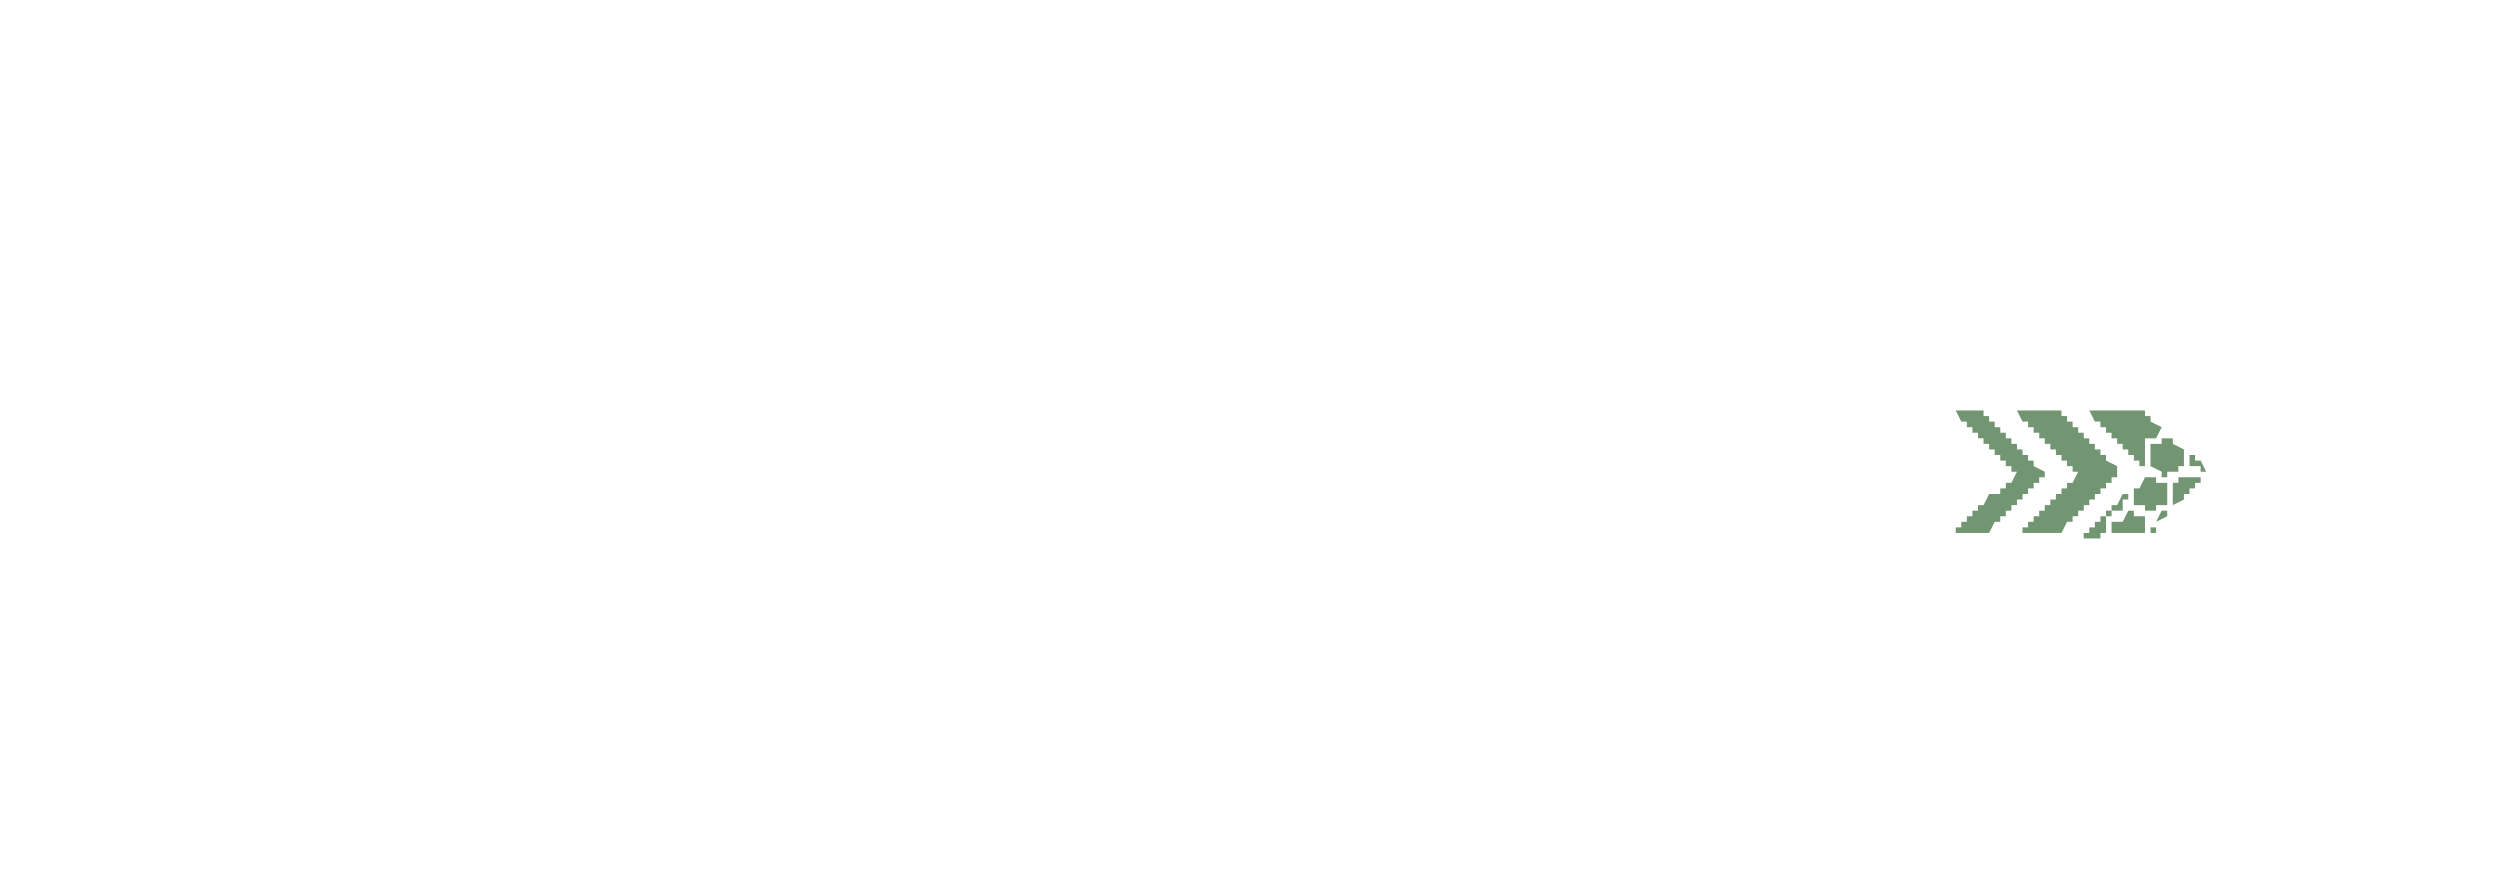
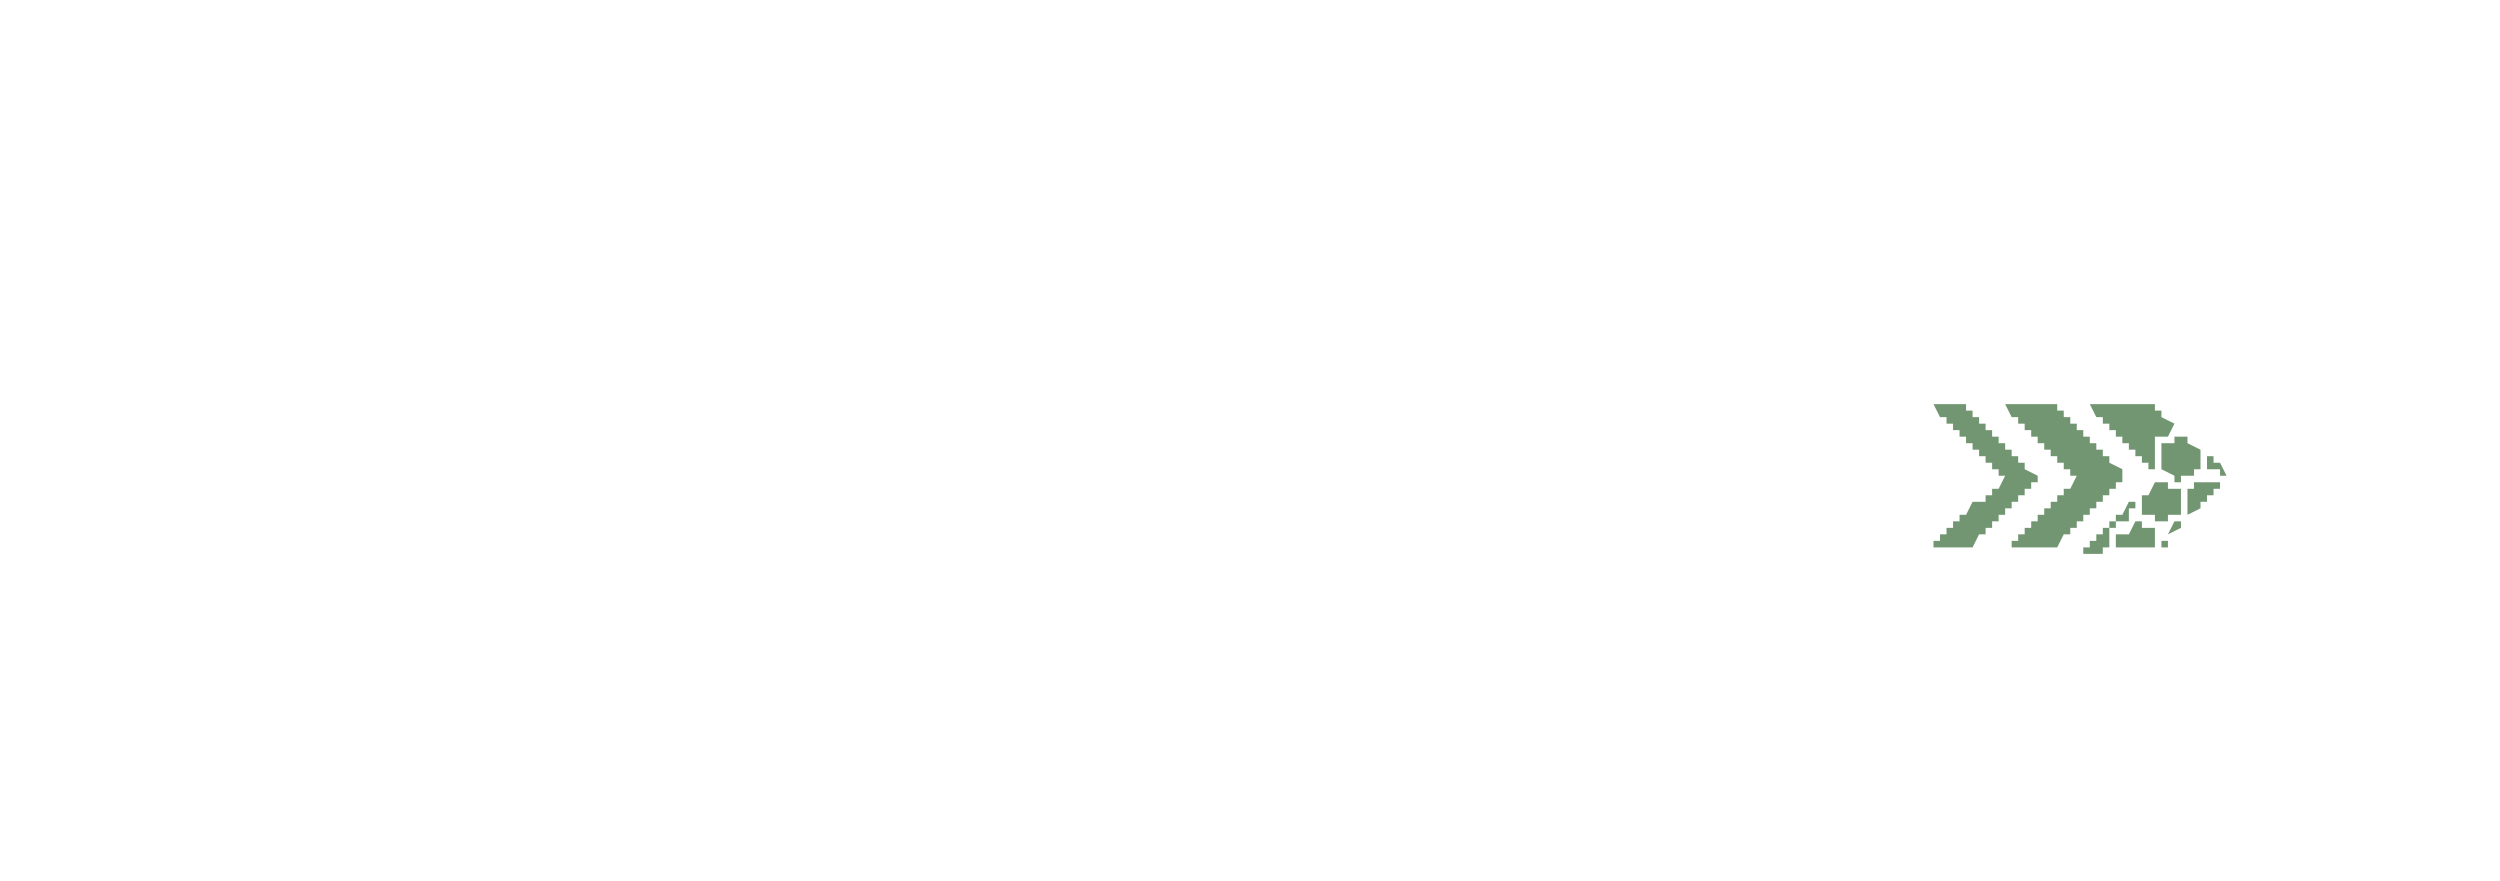
<svg xmlns="http://www.w3.org/2000/svg" width="880" height="310" viewBox="0 100 440 155">
  <defs>
    <symbol id="speed" viewBox="0 0 49 28">
      <path d="M2,2L7,2L7,3L8,3L8,4L9,4L9,5L10,5L10,6L11,6L11,7L12,7L12,8L13,8L13,9L14,9L14,10L15,10L15,11L16,11L16,12L18,13L18,14L17,14L17,15L16,15L16,16L15,16L15,17L14,17L14,18L13,18L13,19L12,19L12,20L11,20L11,21L10,21L10,22L9,22L8,24L2,24L2,23L3,23L3,22L4,22L4,21L5,21L5,20L6,20L6,19L7,19L8,17L10,17L10,16L11,16L11,15L12,15L13,13L12,13L12,12L11,12L11,11L10,11L10,10L9,10L9,9L8,9L8,8L7,8L7,7L6,7L6,6L5,6L5,5L4,5L4,4L3,4Z M13,2L21,2L21,3L22,3L22,4L23,4L23,5L24,5L24,6L25,6L25,7L26,7L26,8L27,8L27,9L28,9L28,10L29,10L29,11L31,12L31,14L30,14L30,15L29,15L29,16L28,16L28,17L27,17L27,18L26,18L26,19L25,19L25,20L24,20L24,21L23,21L23,22L22,22L21,24L14,24L14,23L15,23L15,22L16,22L16,21L17,21L17,20L18,20L18,19L19,19L19,18L20,18L20,17L21,17L21,16L22,16L22,15L23,15L24,13L23,13L23,12L22,12L22,11L21,11L21,10L20,10L20,9L19,9L19,8L18,8L18,7L17,7L17,6L16,6L16,5L15,5L15,4L14,4Z M26,2L36,2L36,3L37,3L37,4L39,5L38,7L36,7L36,12L35,12L35,11L34,11L34,10L33,10L33,9L32,9L32,8L31,8L31,7L30,7L30,6L29,6L29,5L28,5L28,4L27,4Z M39,7L41,7L41,8L43,9L43,12L42,12L42,13L40,13L40,14L39,14L39,13L37,12L37,8L39,8Z M44,10L45,10L45,11L46,11L47,13L46,13L46,12L44,12Z M36,14L38,14L38,15L40,15L40,19L38,19L38,20L36,20L36,19L34,19L34,16L35,16Z M42,14L46,14L46,15L45,15L45,16L44,16L44,17L43,17L43,18L41,19L41,15L42,15Z M32,17L33,17L33,18L32,18L32,20L30,20L30,21L29,21L29,24L28,24L28,25L25,25L25,24L26,24L26,23L27,23L27,22L28,22L28,21L29,21L29,20L30,20L30,19L31,19Z M33,20L34,20L34,21L36,21L36,24L30,24L30,22L32,22Z M39,20L40,20L40,21L38,22Z M37,23L38,23L38,24L37,24Z" fill="currentColor" fill-rule="evenodd" />
    </symbol>
    <symbol id="strength" viewBox="0 0 38 47">
      <path d="M23,2L24,2L24,3L27,3L27,10L25,11L25,13L26,13L26,12L28,11L28,9L29,9L29,8L31,8L31,9L33,9L33,11L34,11L34,15L35,15L35,19L36,19L36,25L35,25L34,27L33,27L33,25L27,25L27,27L32,27L32,29L31,29L31,30L30,30L29,32L27,31L27,27L26,27L26,28L24,28L24,29L22,29L22,28L20,28L20,30L19,30L19,31L15,31L15,32L14,32L14,33L12,34L12,36L13,36L13,39L14,39L15,41L19,41L19,42L12,42L12,41L11,41L11,34L10,34L10,31L9,31L9,30L8,30L8,29L6,28L6,26L5,26L5,20L6,20L7,22L9,22L9,21L11,21L11,20L18,20L18,21L20,21L20,22L23,22L23,23L26,23L26,21L27,21L27,20L28,20L28,19L30,18L30,16L29,16L29,17L28,17L27,19L25,19L25,20L20,20L20,18L21,18L21,17L23,17L23,16L24,16L24,14L25,14L25,13L24,13L24,14L22,15L22,7L21,7L21,5L22,5L22,3L23,3Z M15,3L19,3L19,4L20,4L20,11L21,11L21,16L20,16L20,18L17,18L17,15L16,15L16,10L15,10Z M11,5L13,6L13,9L14,9L14,13L15,13L15,16L16,16L16,17L15,17L15,18L13,18L13,19L12,19L12,17L11,17L11,14L10,14L10,11L9,11L9,6L11,6Z M6,9L7,9L7,11L8,11L8,13L9,13L9,16L10,16L10,19L9,19L9,20L7,20L7,19L6,19L6,17L5,17L5,15L4,15L4,10L6,10Z M4,19L5,19L5,20L4,20Z M21,30L25,30L25,31L26,31L26,34L25,34L25,35L21,35L21,34L20,34L20,32L21,32Z M15,33L19,33L19,36L20,36L20,37L19,37L18,39L15,39L15,38L14,38L14,36L13,36L13,35L14,35Z M27,34L28,34L28,39L26,38L26,35L27,35Z M21,37L25,37L25,39L26,39L27,41L26,41L25,43L21,43L21,42L20,42L20,38L21,38Z" fill="currentColor" fill-rule="evenodd" />
    </symbol>
    <symbol id="armor" viewBox="0 0 36 43">
      <path d="M1,2L33,2L33,15L32,15L32,20L31,20L31,23L30,23L30,26L29,26L29,28L28,28L28,30L27,30L27,31L26,31L25,33L24,33L24,32L19,32L19,30L18,30L18,33L17,33L17,34L13,34L13,32L12,32L12,30L13,30L13,29L17,29L17,30L18,30L18,28L19,28L19,26L20,26L20,24L19,24L19,22L18,22L18,21L13,21L13,19L12,19L12,22L11,22L11,24L8,24L8,23L6,22L6,20L7,20L7,18L11,18L11,19L12,19L12,17L7,17L7,15L6,15L6,13L2,13L2,10L1,10Z M2,14L4,14L4,15L6,16L6,18L5,18L5,20L3,20L3,18L2,18Z M3,21L5,21L5,23L6,23L6,25L4,25L4,22L3,22Z M13,22L17,22L17,23L18,23L18,26L17,26L17,27L13,27L13,25L12,25L12,24L13,24Z M7,25L11,25L11,27L12,27L12,29L11,29L11,30L7,30L7,28L6,28L6,26L7,26Z M8,31L10,31L10,32L11,32L11,34L10,34L10,33L9,33Z M19,33L23,33L23,35L22,35L22,36L20,36L20,37L18,36L18,38L16,38L16,37L14,37L14,36L13,36L13,35L17,35L17,36L18,36L18,34L19,34Z" fill="currentColor" fill-rule="evenodd" />
    </symbol>
    <symbol id="cloak" viewBox="0 0 34 47">
      <path d="M16,3L17,3L17,4L19,4L19,5L21,5L21,6L23,6L23,7L24,7L24,11L25,11L25,13L26,13L26,18L25,18L25,22L24,22L24,27L25,27L26,29L25,29L24,31L21,31L21,30L19,29L19,26L20,26L21,24L23,24L23,23L22,23L22,21L21,21L21,18L22,18L23,16L25,16L25,14L23,13L23,8L22,8L22,9L20,9L20,8L18,8L18,7L17,7L17,4L16,4Z M13,4L15,4L15,6L16,6L16,9L15,9L14,11L9,11L9,12L11,12L11,13L13,13L13,14L14,14L14,17L13,17L12,19L9,19L9,20L10,20L10,21L12,21L12,24L13,24L13,26L14,26L14,27L17,27L17,29L18,29L18,31L17,31L16,33L12,33L12,30L11,30L11,28L12,28L13,26L11,26L11,27L9,28L9,30L10,30L10,34L9,34L9,35L6,35L6,36L7,36L7,37L9,38L9,36L10,36L11,34L13,34L13,35L15,35L15,37L16,37L16,39L15,39L14,41L12,41L12,42L13,42L14,44L15,44L15,41L17,41L17,40L19,40L20,42L22,42L22,43L21,43L21,44L20,44L20,45L19,45L18,47L15,47L15,46L14,46L14,45L12,44L12,42L11,42L11,41L10,41L10,40L9,40L9,39L8,39L8,38L7,38L7,37L6,37L6,36L5,36L5,35L4,35L4,34L2,33L3,31L1,32L1,31L2,31L3,29L5,29L5,28L7,29L7,28L9,27L9,21L8,21L8,17L7,17L7,13L8,13L8,11L9,11L9,7L10,7L10,6L12,6Z M17,10L20,10L20,11L21,11L21,13L22,13L22,15L21,15L20,17L17,17L17,16L16,16L16,14L15,14L15,12L16,12Z M15,18L18,18L18,19L19,19L19,22L20,22L20,23L19,23L18,25L15,25L15,24L13,23L13,20L14,20Z M26,27L28,27L28,28L26,28Z M29,29L30,29L30,30L32,30L33,32L32,32L32,33L31,33L31,34L30,34L30,35L29,35L29,36L28,36L28,37L27,37L27,38L26,38L26,39L25,39L25,40L24,40L24,41L22,42L22,41L23,41L23,40L24,40L24,39L26,38L26,36L25,36L25,31L26,31L26,30L29,30Z M19,32L21,32L21,33L23,33L23,36L24,36L24,37L23,37L22,39L19,39L19,38L18,38L18,36L17,36L17,34L18,34Z" fill="currentColor" fill-rule="evenodd" />
    </symbol>
    <linearGradient id="glass" x2="0" y2="1">
      <stop stop-color="#030b12" stop-opacity=".88" />
      <stop offset="1" stop-color="#030b12" stop-opacity=".68" />
    </linearGradient>
  </defs>
-   <use href="#speed" x="342.25" y="151.5" width="48" height="65" color="#719671" />
+   <use href="#speed" x="342.25" y="151.5" width="48" height="65" color="#719671" transform="translate(365.5 184) scale(1.17) translate(-365.75 -183.25)" />
</svg>
